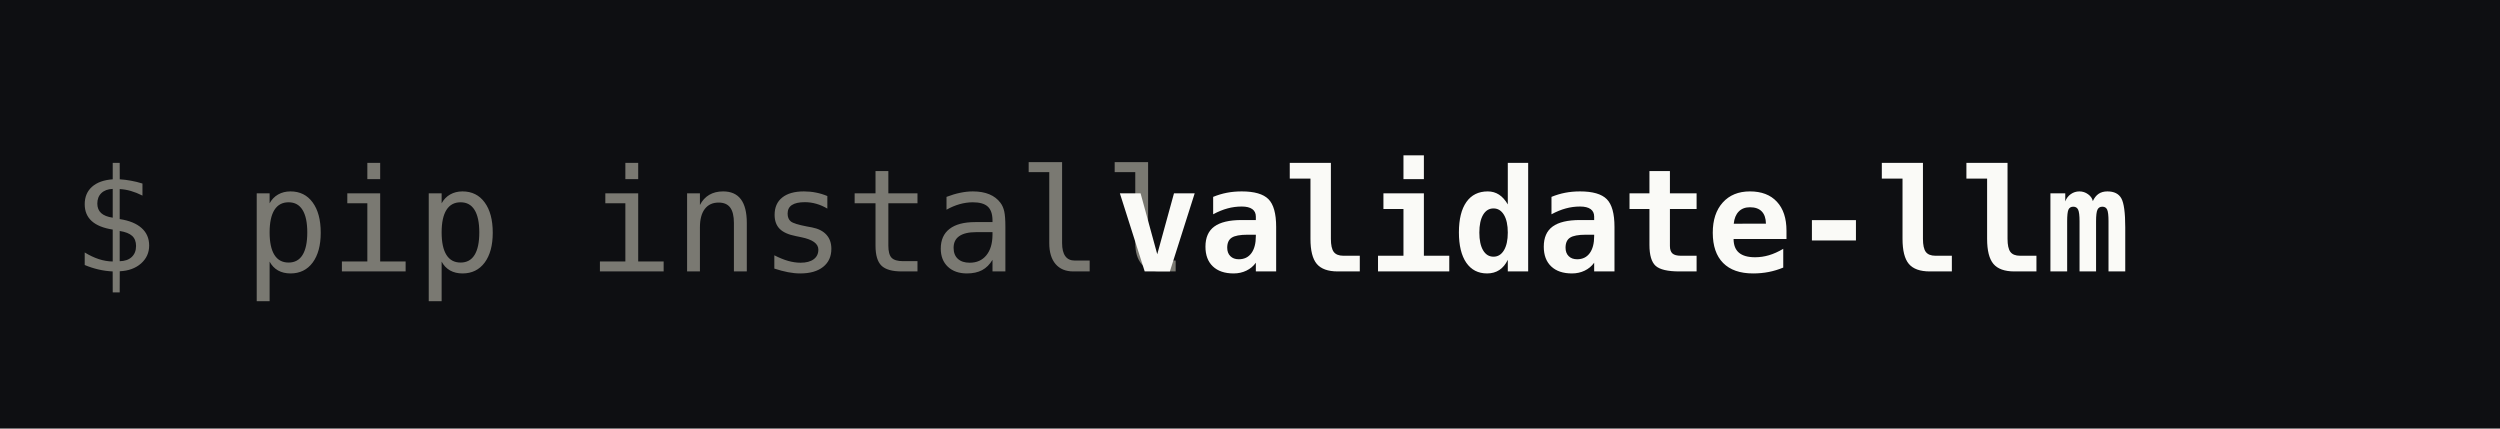
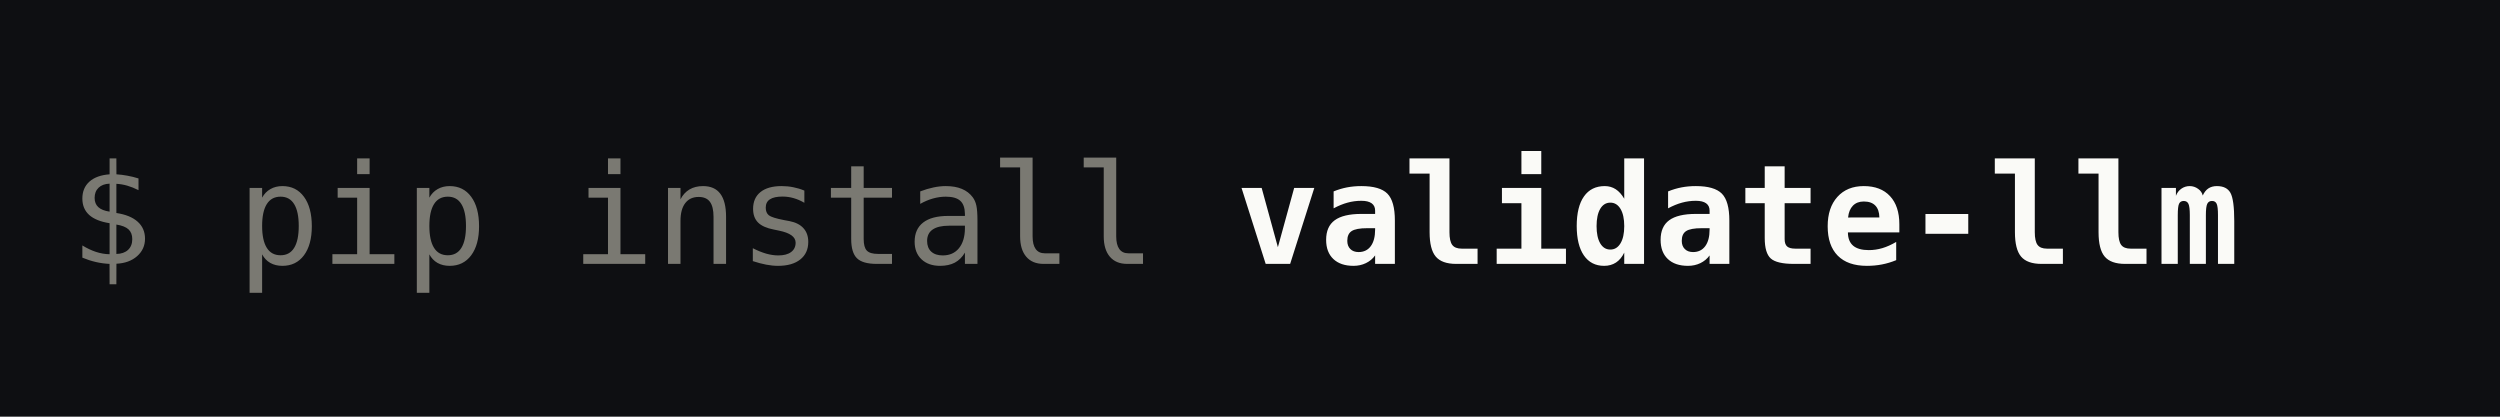
- <svg xmlns="http://www.w3.org/2000/svg" width="700" height="120" viewBox="0 0 700 120" fill="none">
-   <rect width="700" height="120" fill="#0E0F12" />
-   <text x="20" y="76" font-family="JetBrains Mono, ui-monospace, monospace" font-weight="500" font-size="40" fill="#7A7972">$ pip install</text>
-   <text x="312" y="76" font-family="JetBrains Mono, ui-monospace, monospace" font-weight="700" font-size="40" letter-spacing="-0.4" fill="#FAFAF7">validate-llm</text>
-   <rect x="312" y="86" width="332" height="4" fill="oklch(0.71 0.15 162)" />
+ <svg xmlns="http://www.w3.org/2000/svg" width="720" height="120" viewBox="0 0 720 120" fill="none">
+   <rect width="720" height="120" fill="#0E0F12" />
+   <text x="20" y="76" font-family="JetBrains Mono, ui-monospace, monospace" font-weight="500" font-size="40" textLength="312" lengthAdjust="spacingAndGlyphs" fill="#7A7972">$ pip install</text>
+   <text x="356" y="76" font-family="JetBrains Mono, ui-monospace, monospace" font-weight="700" font-size="40" textLength="288" lengthAdjust="spacingAndGlyphs" fill="#FAFAF7">validate-llm</text>
+   <rect x="356" y="86" width="288" height="4" fill="oklch(0.71 0.15 162)" />
</svg>
